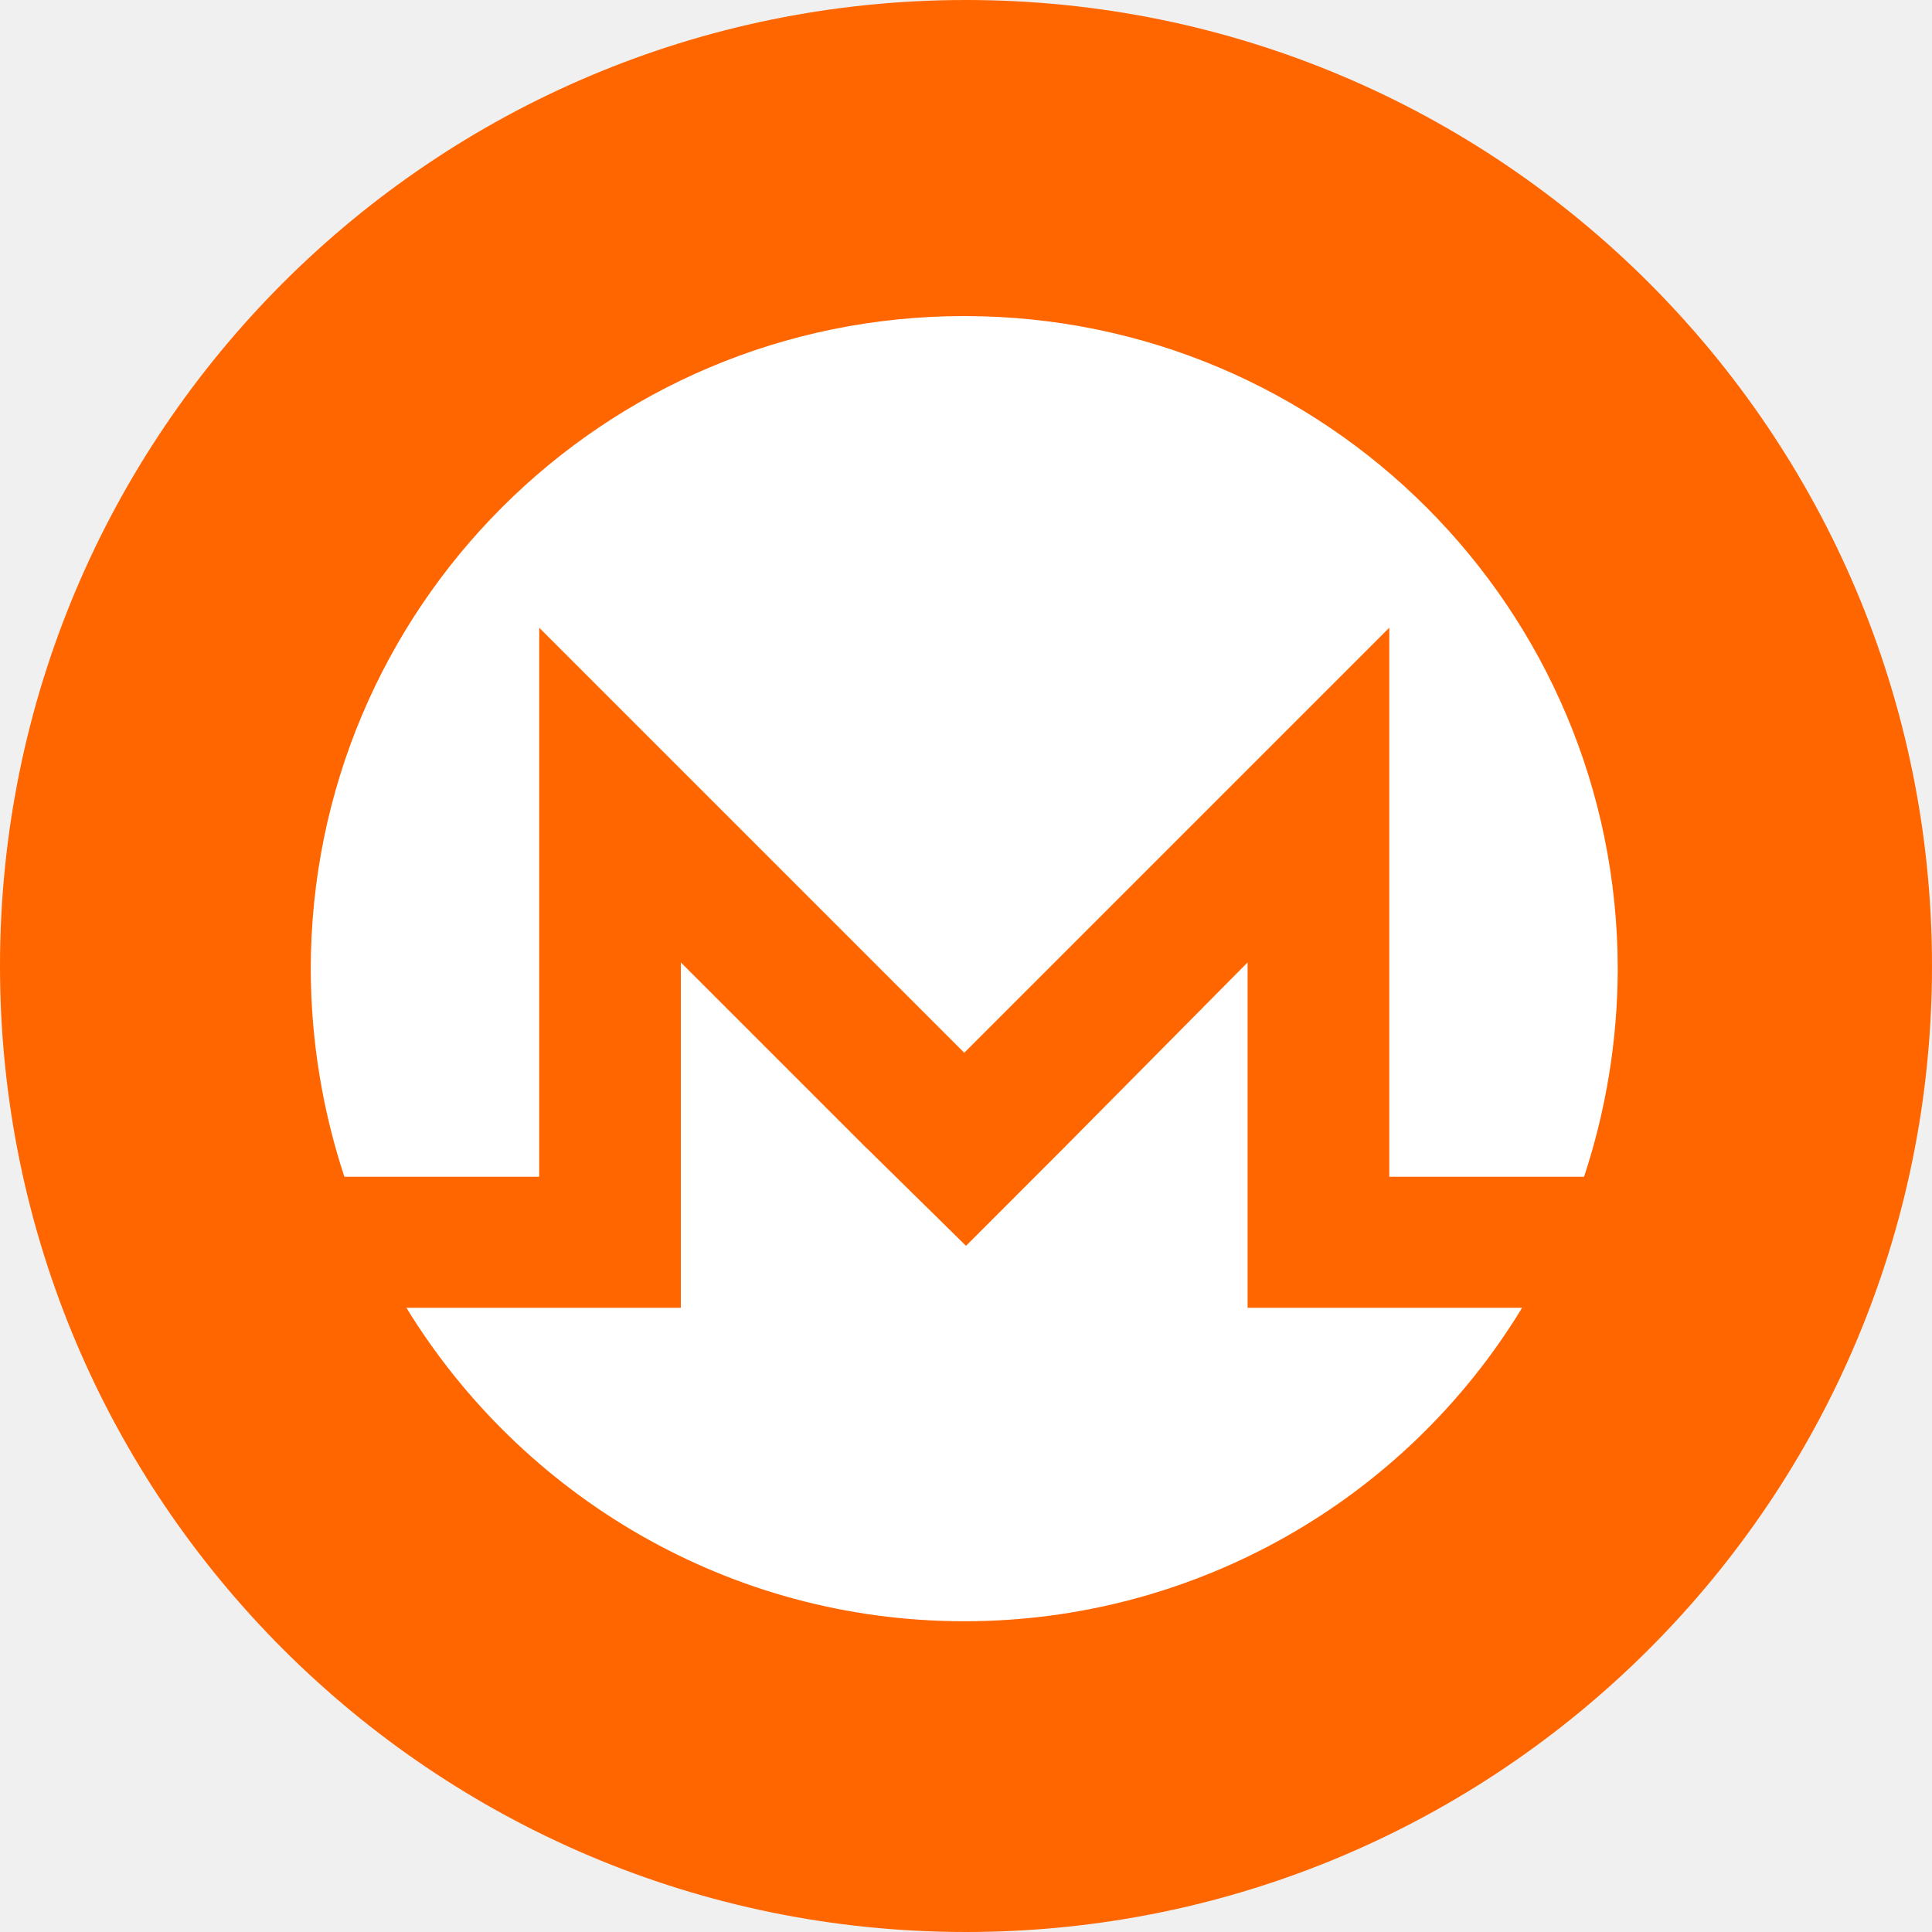
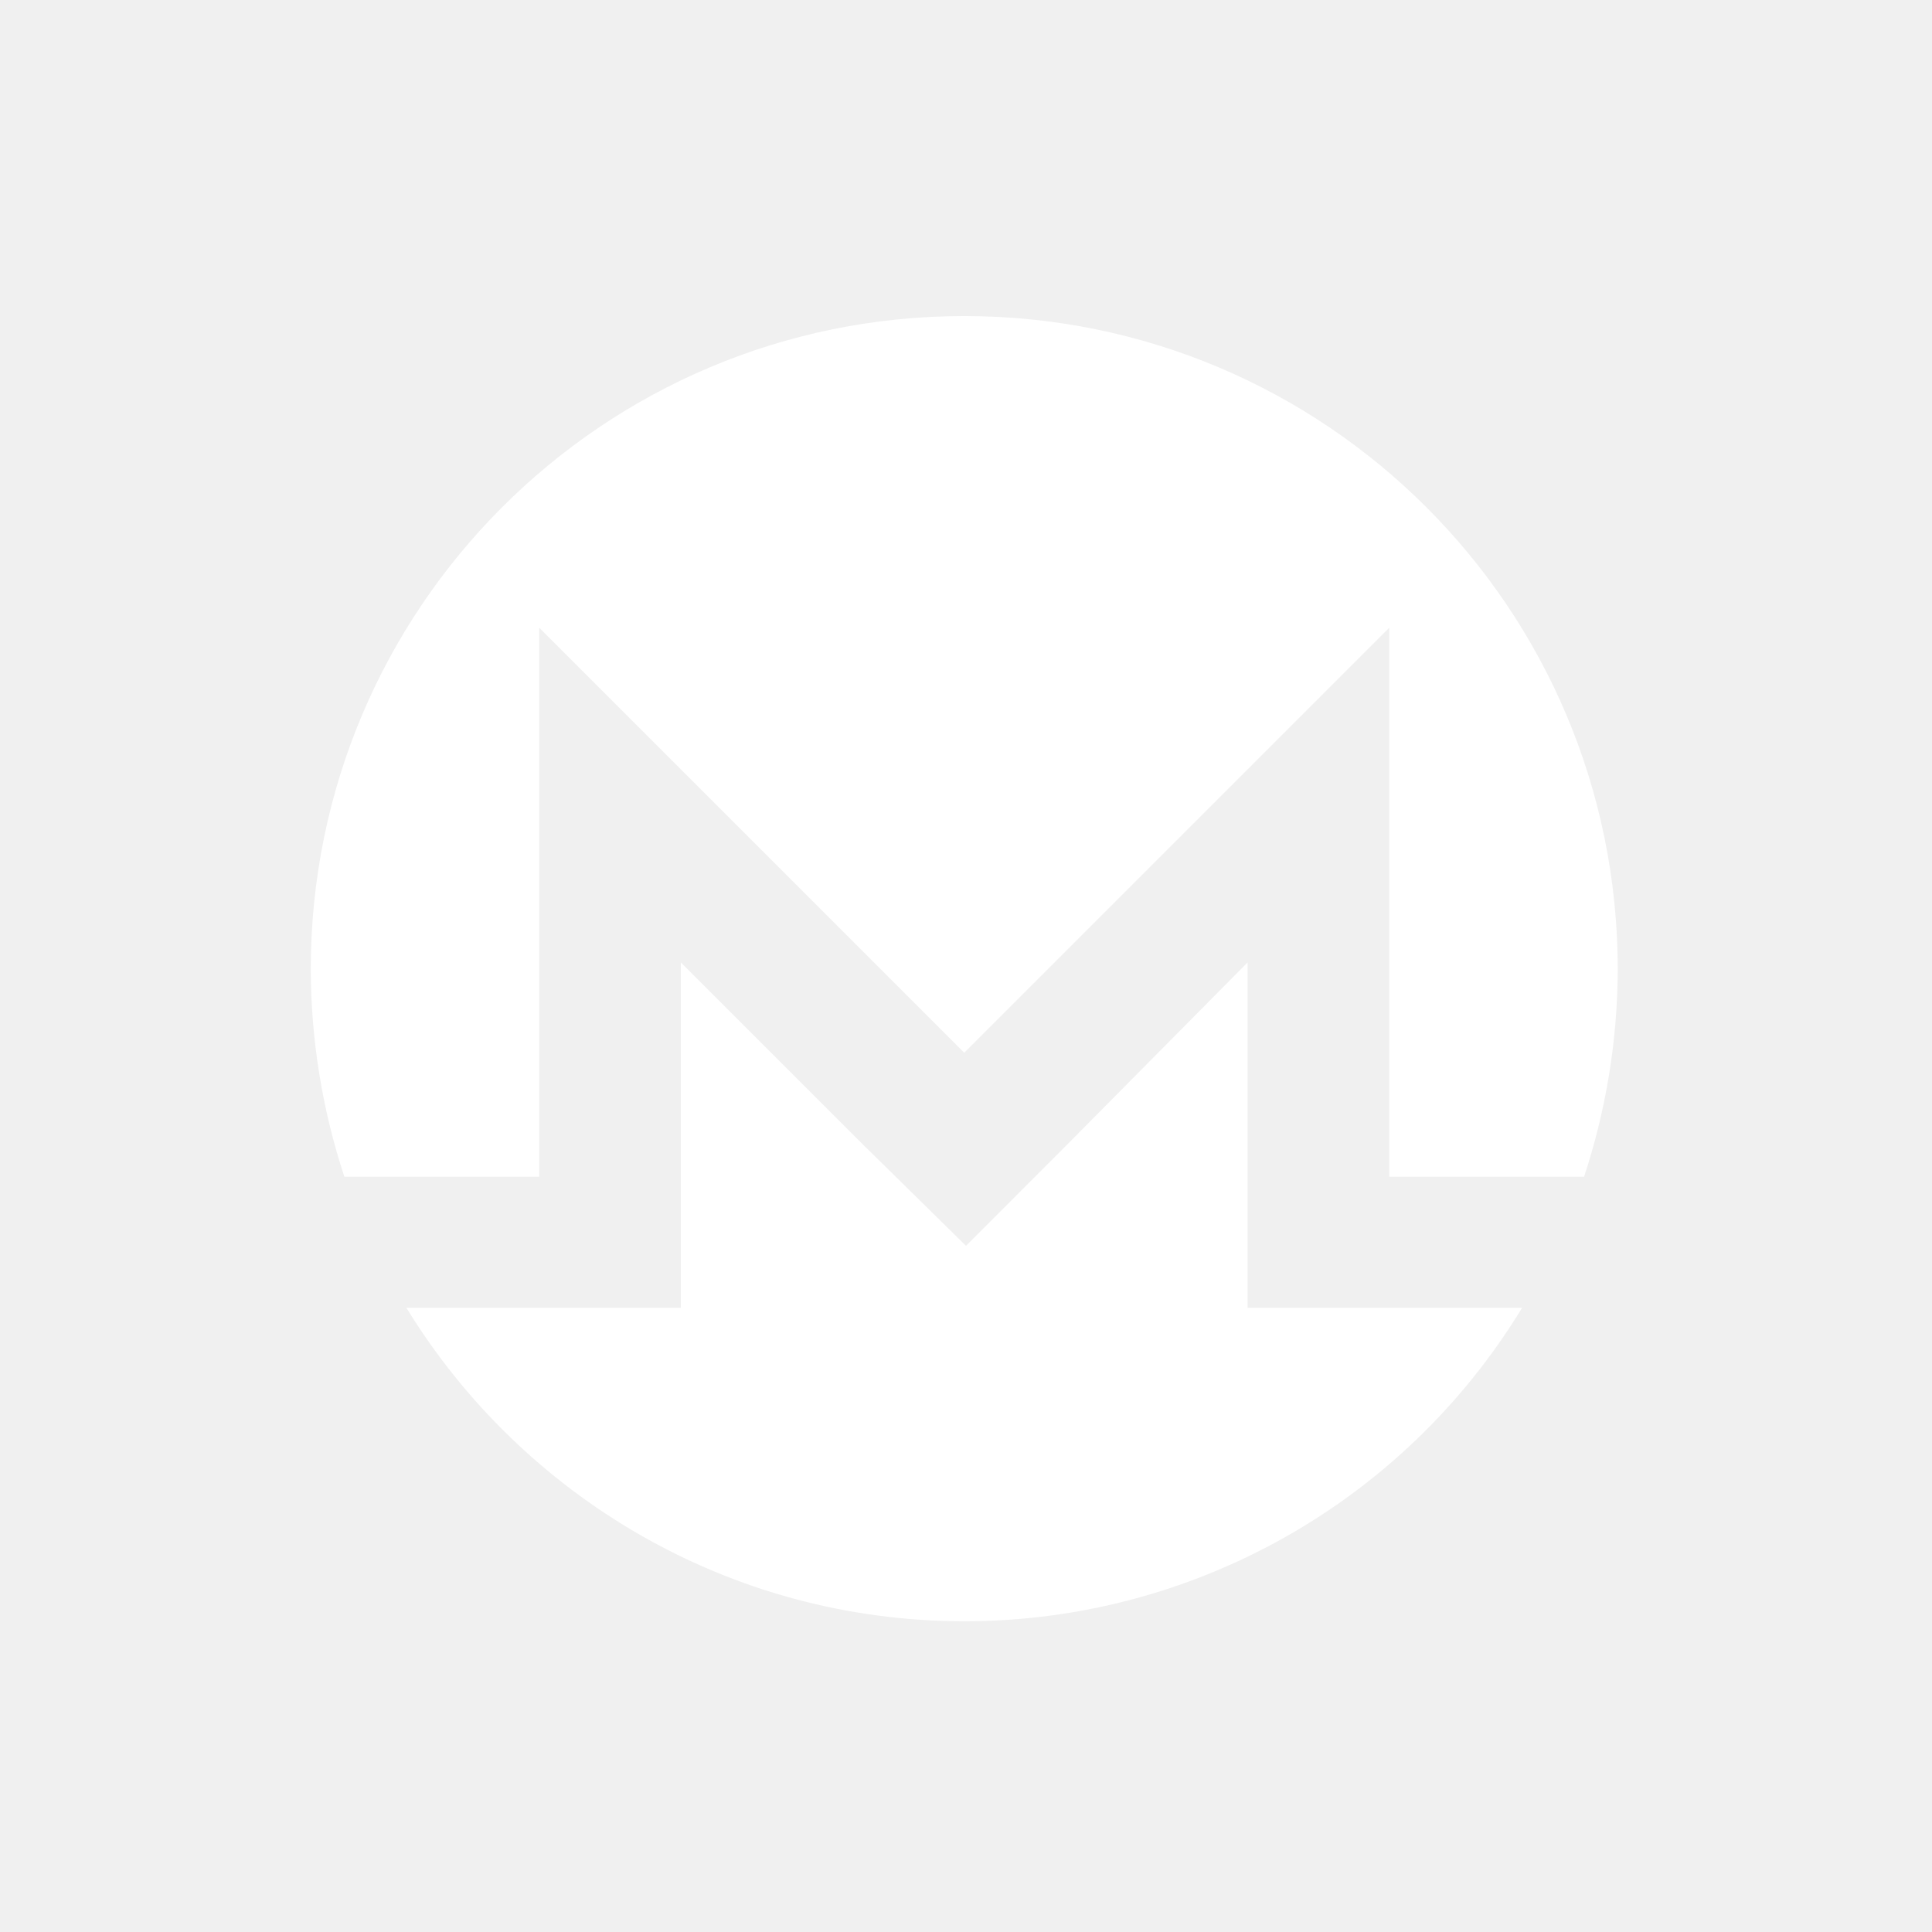
<svg xmlns="http://www.w3.org/2000/svg" width="32" height="32">
  <g fill="none" fill-rule="evenodd">
-     <circle cx="16" cy="16" r="16" fill="#F60" />
    <path fill="#FFF" fill-rule="nonzero" d="M15.97 5.235c5.985 0 10.825 4.84 10.825 10.824a11.07 11.07 0 01-.558 3.432h-3.226v-9.094l-7.04 7.04-7.04-7.04v9.094H5.704a11.07 11.07 0 01-.557-3.432c0-5.984 4.84-10.824 10.824-10.824zM14.358 19.02L16 20.635l1.613-1.614 3.051-3.08v5.72h4.547a10.806 10.806 0 01-9.24 5.192c-3.902 0-7.334-2.082-9.24-5.192h4.546v-5.72l3.08 3.08z" />
  </g>
</svg>
